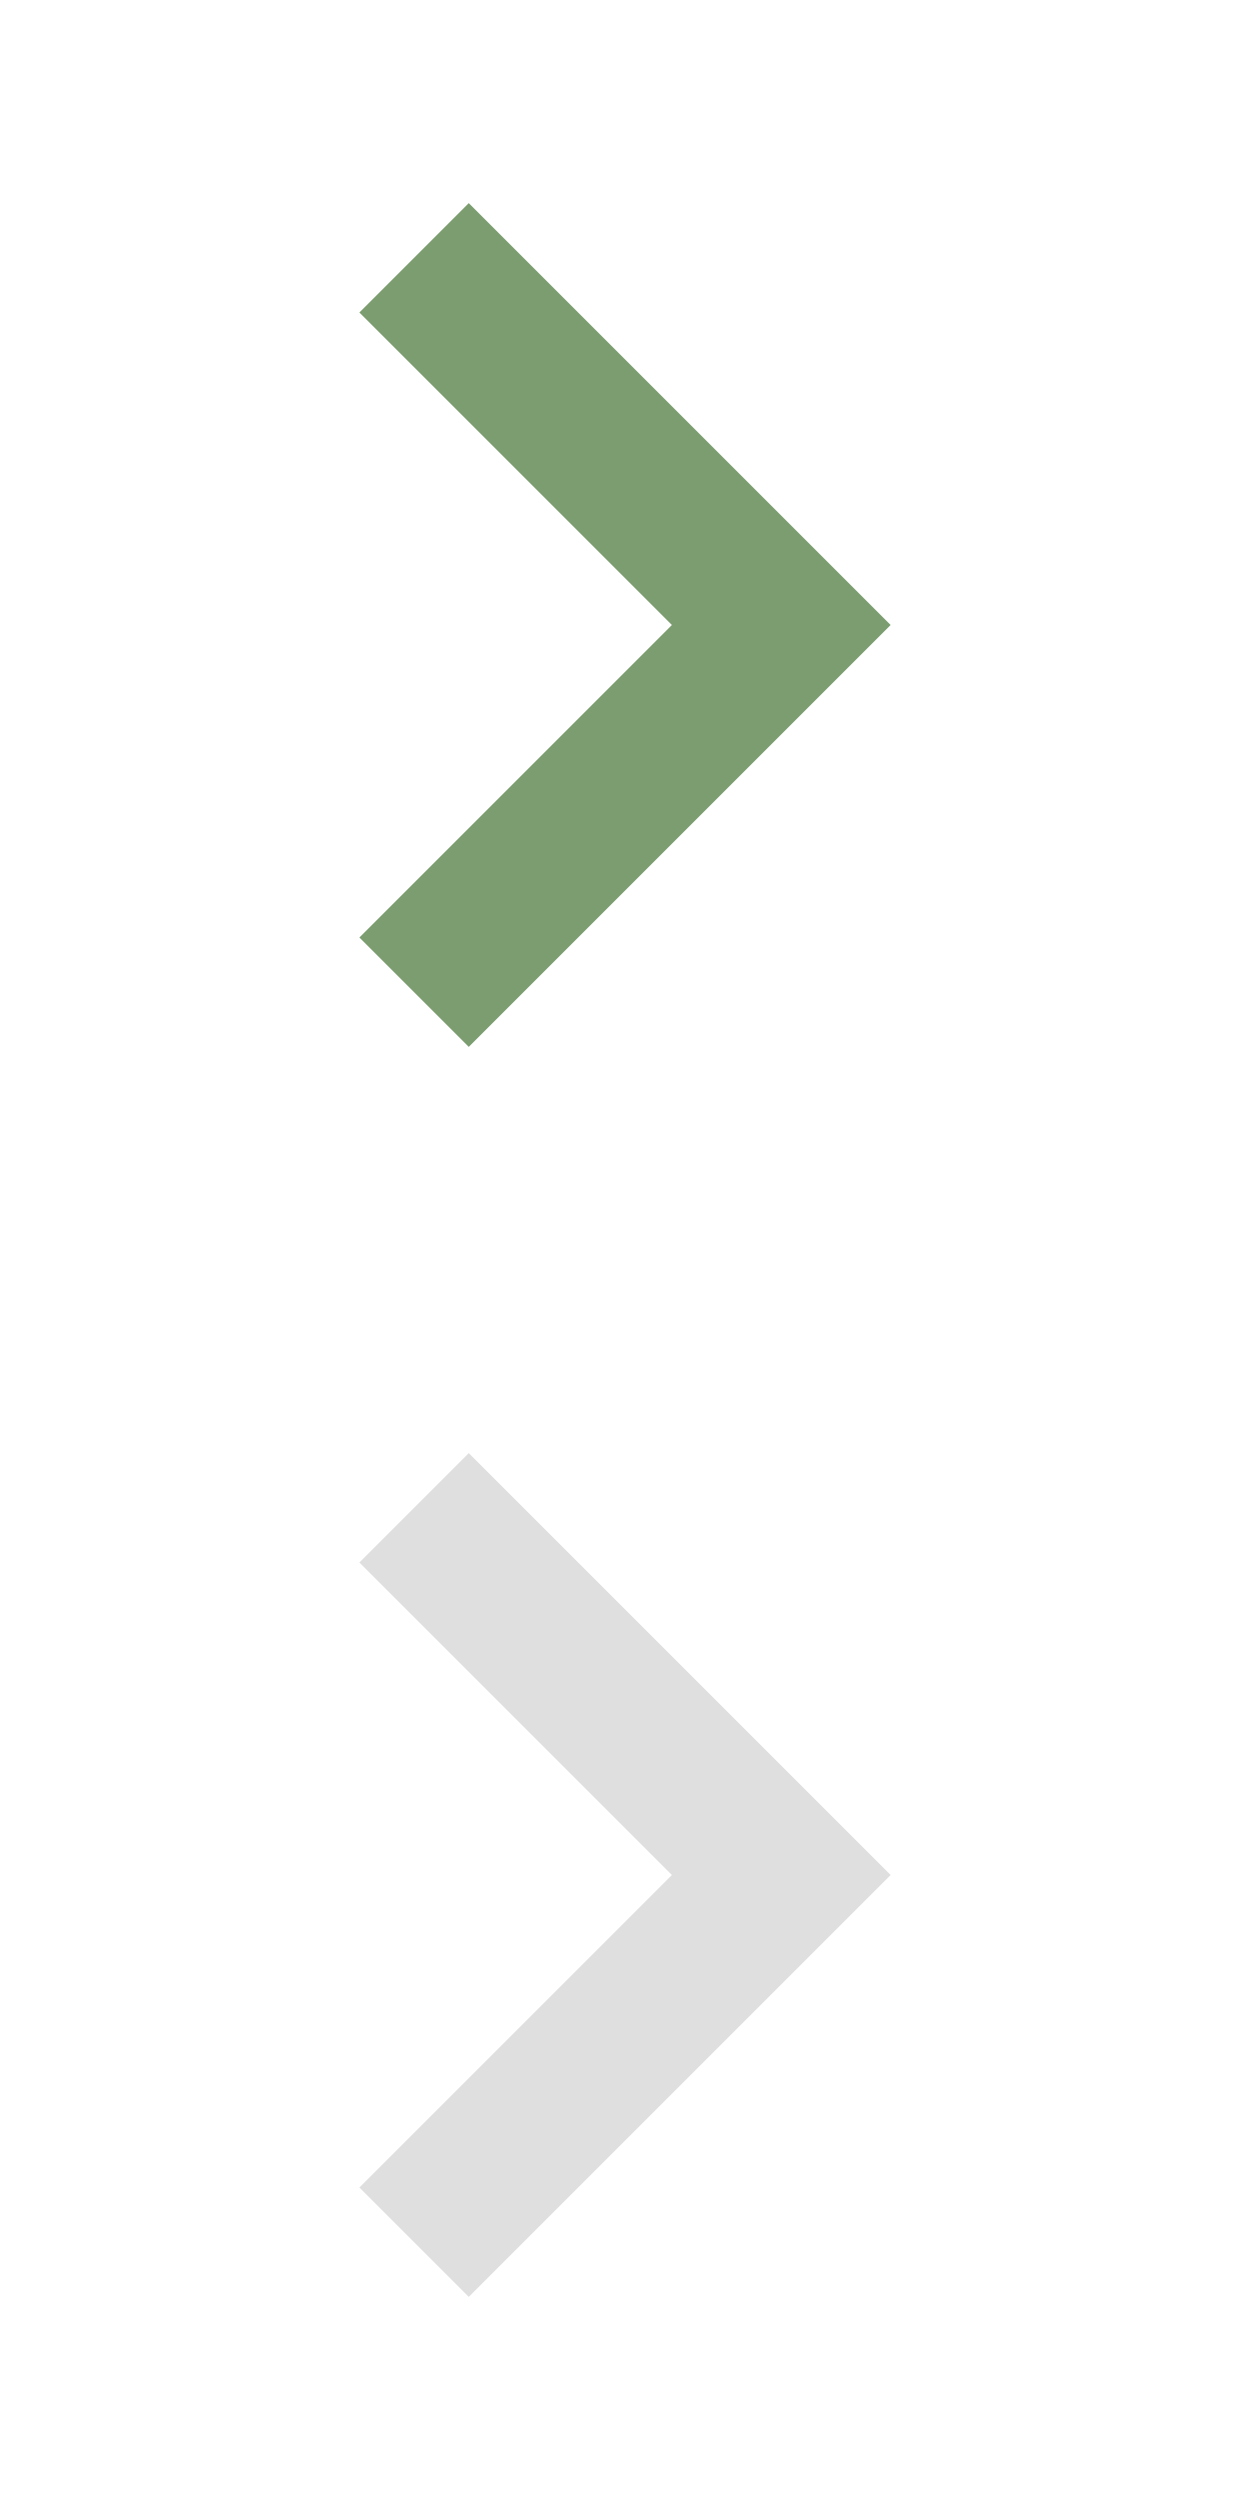
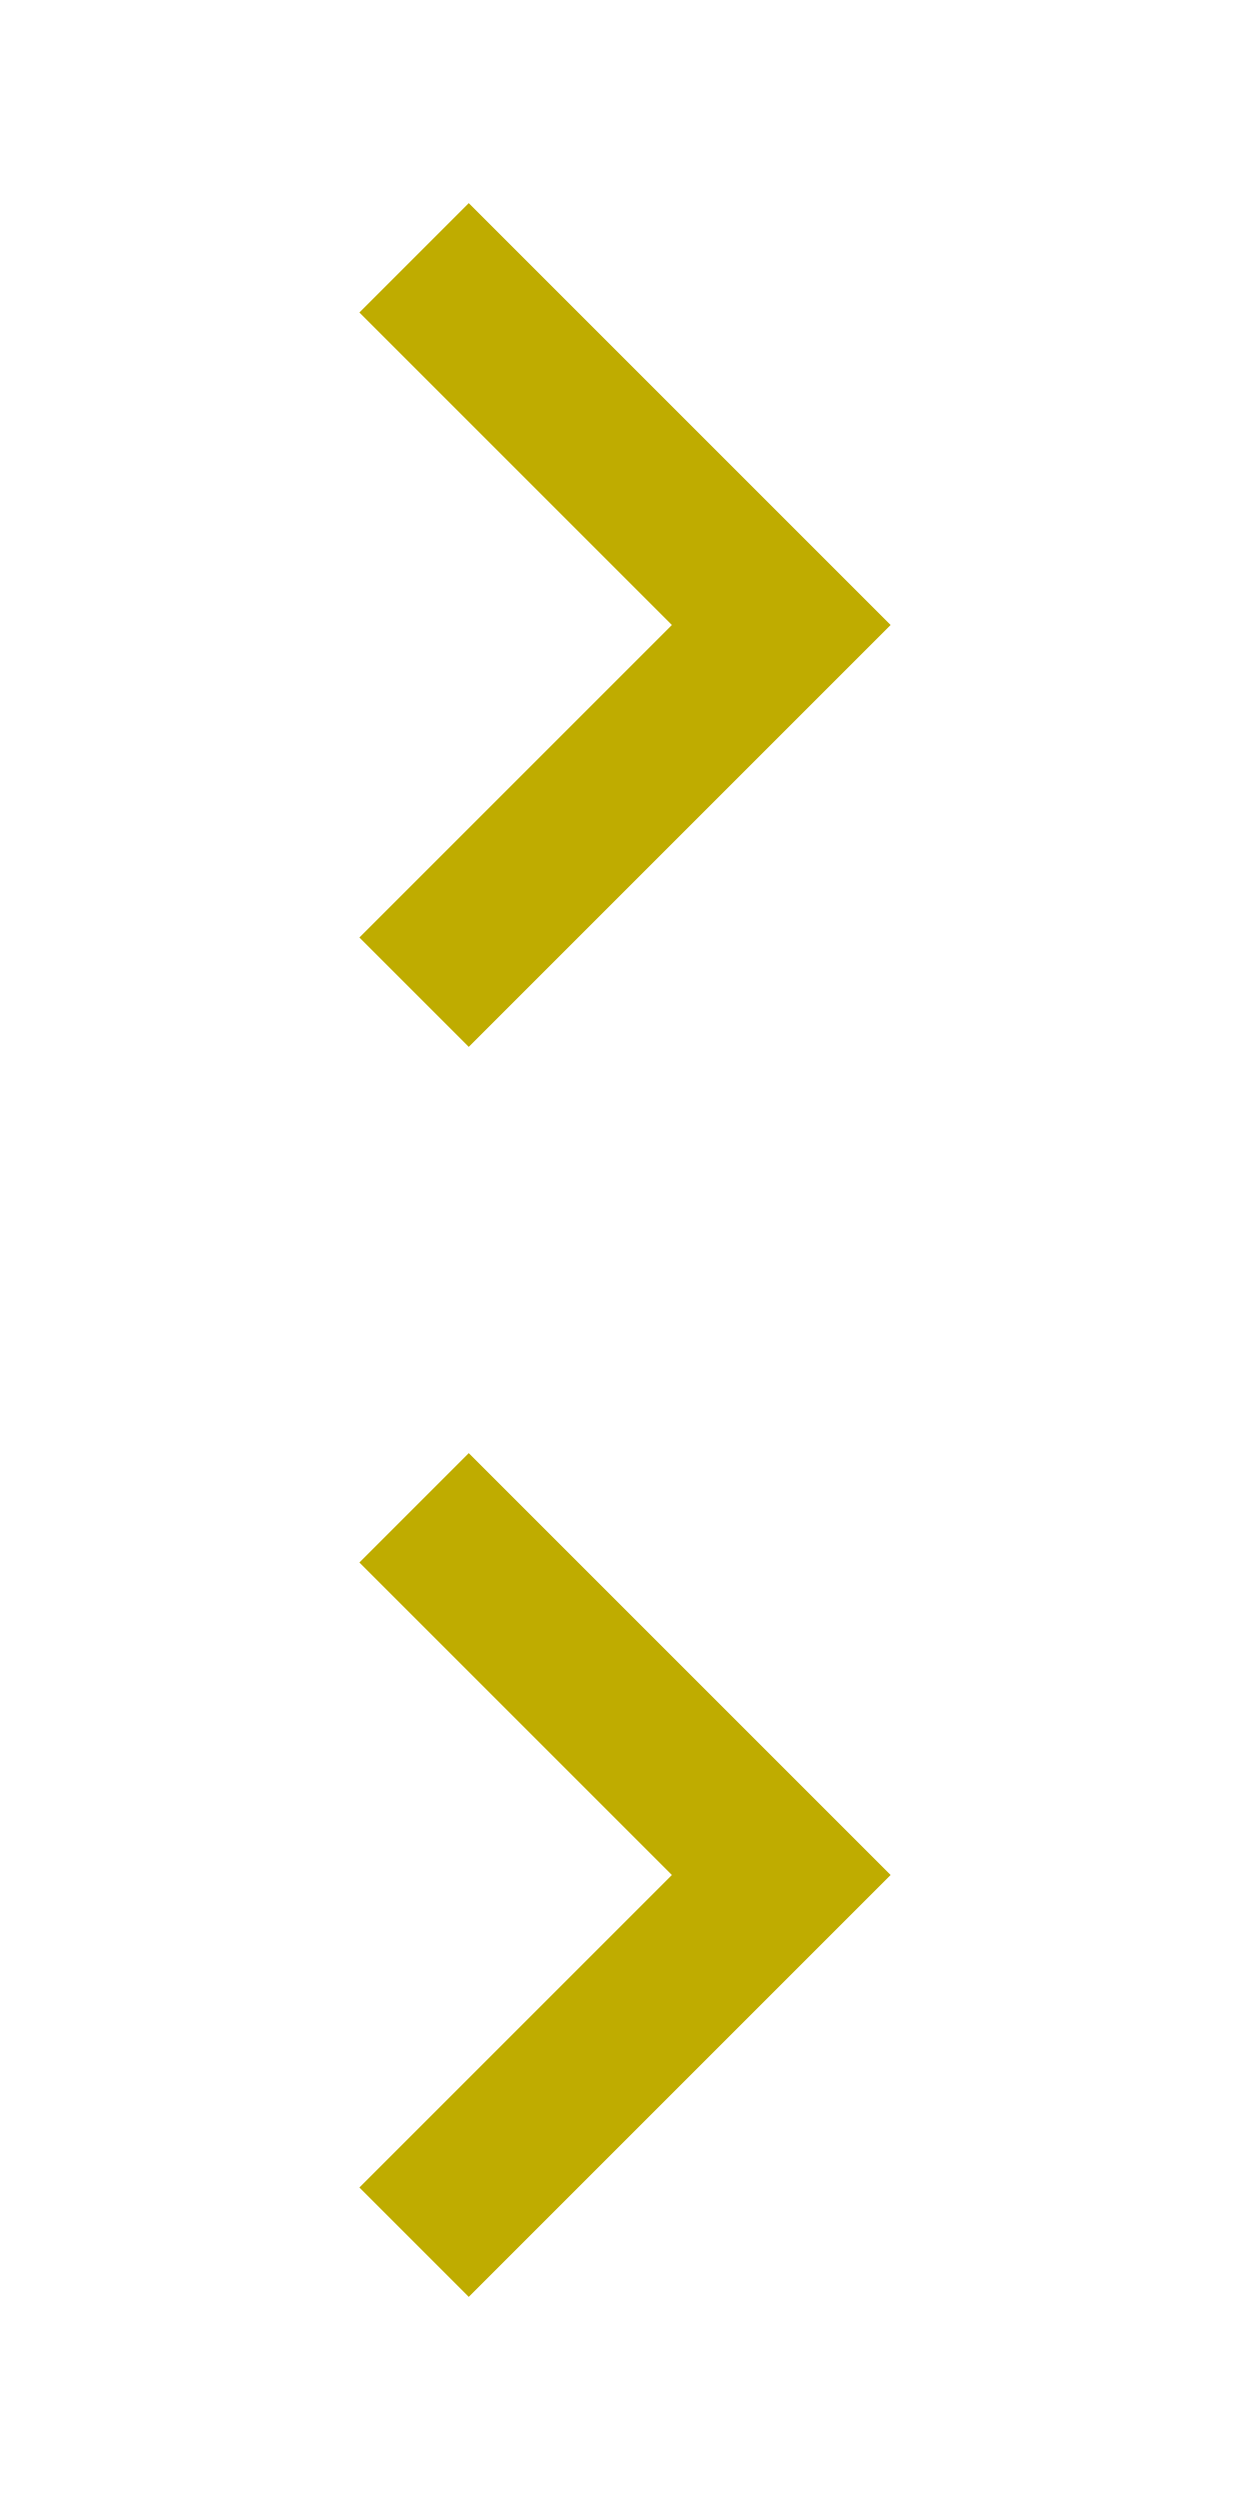
<svg xmlns="http://www.w3.org/2000/svg" x="0px" y="0px" width="16px" height="32px" viewBox="0 0 16 32">
  <g transform="translate(0, 0)">
-     <polygon fill="#7b9d6f" points="6,13.4 4.6,12 8.6,8 4.6,4 6,2.6 11.4,8 " />
+     <polygon fill="#BFAC00" points="6,13.4 4.6,12 8.6,8 4.6,4 6,2.6 11.4,8 " />
  </g>
  <g transform="translate(0, 16)">
-     <polygon fill="#dfdfdf" points="6,13.4 4.6,12 8.6,8 4.6,4 6,2.6 11.4,8 " />
+     <polygon fill="#BFAC00" points="6,13.4 4.6,12 8.6,8 4.6,4 6,2.6 11.4,8 " />
  </g>
</svg>
